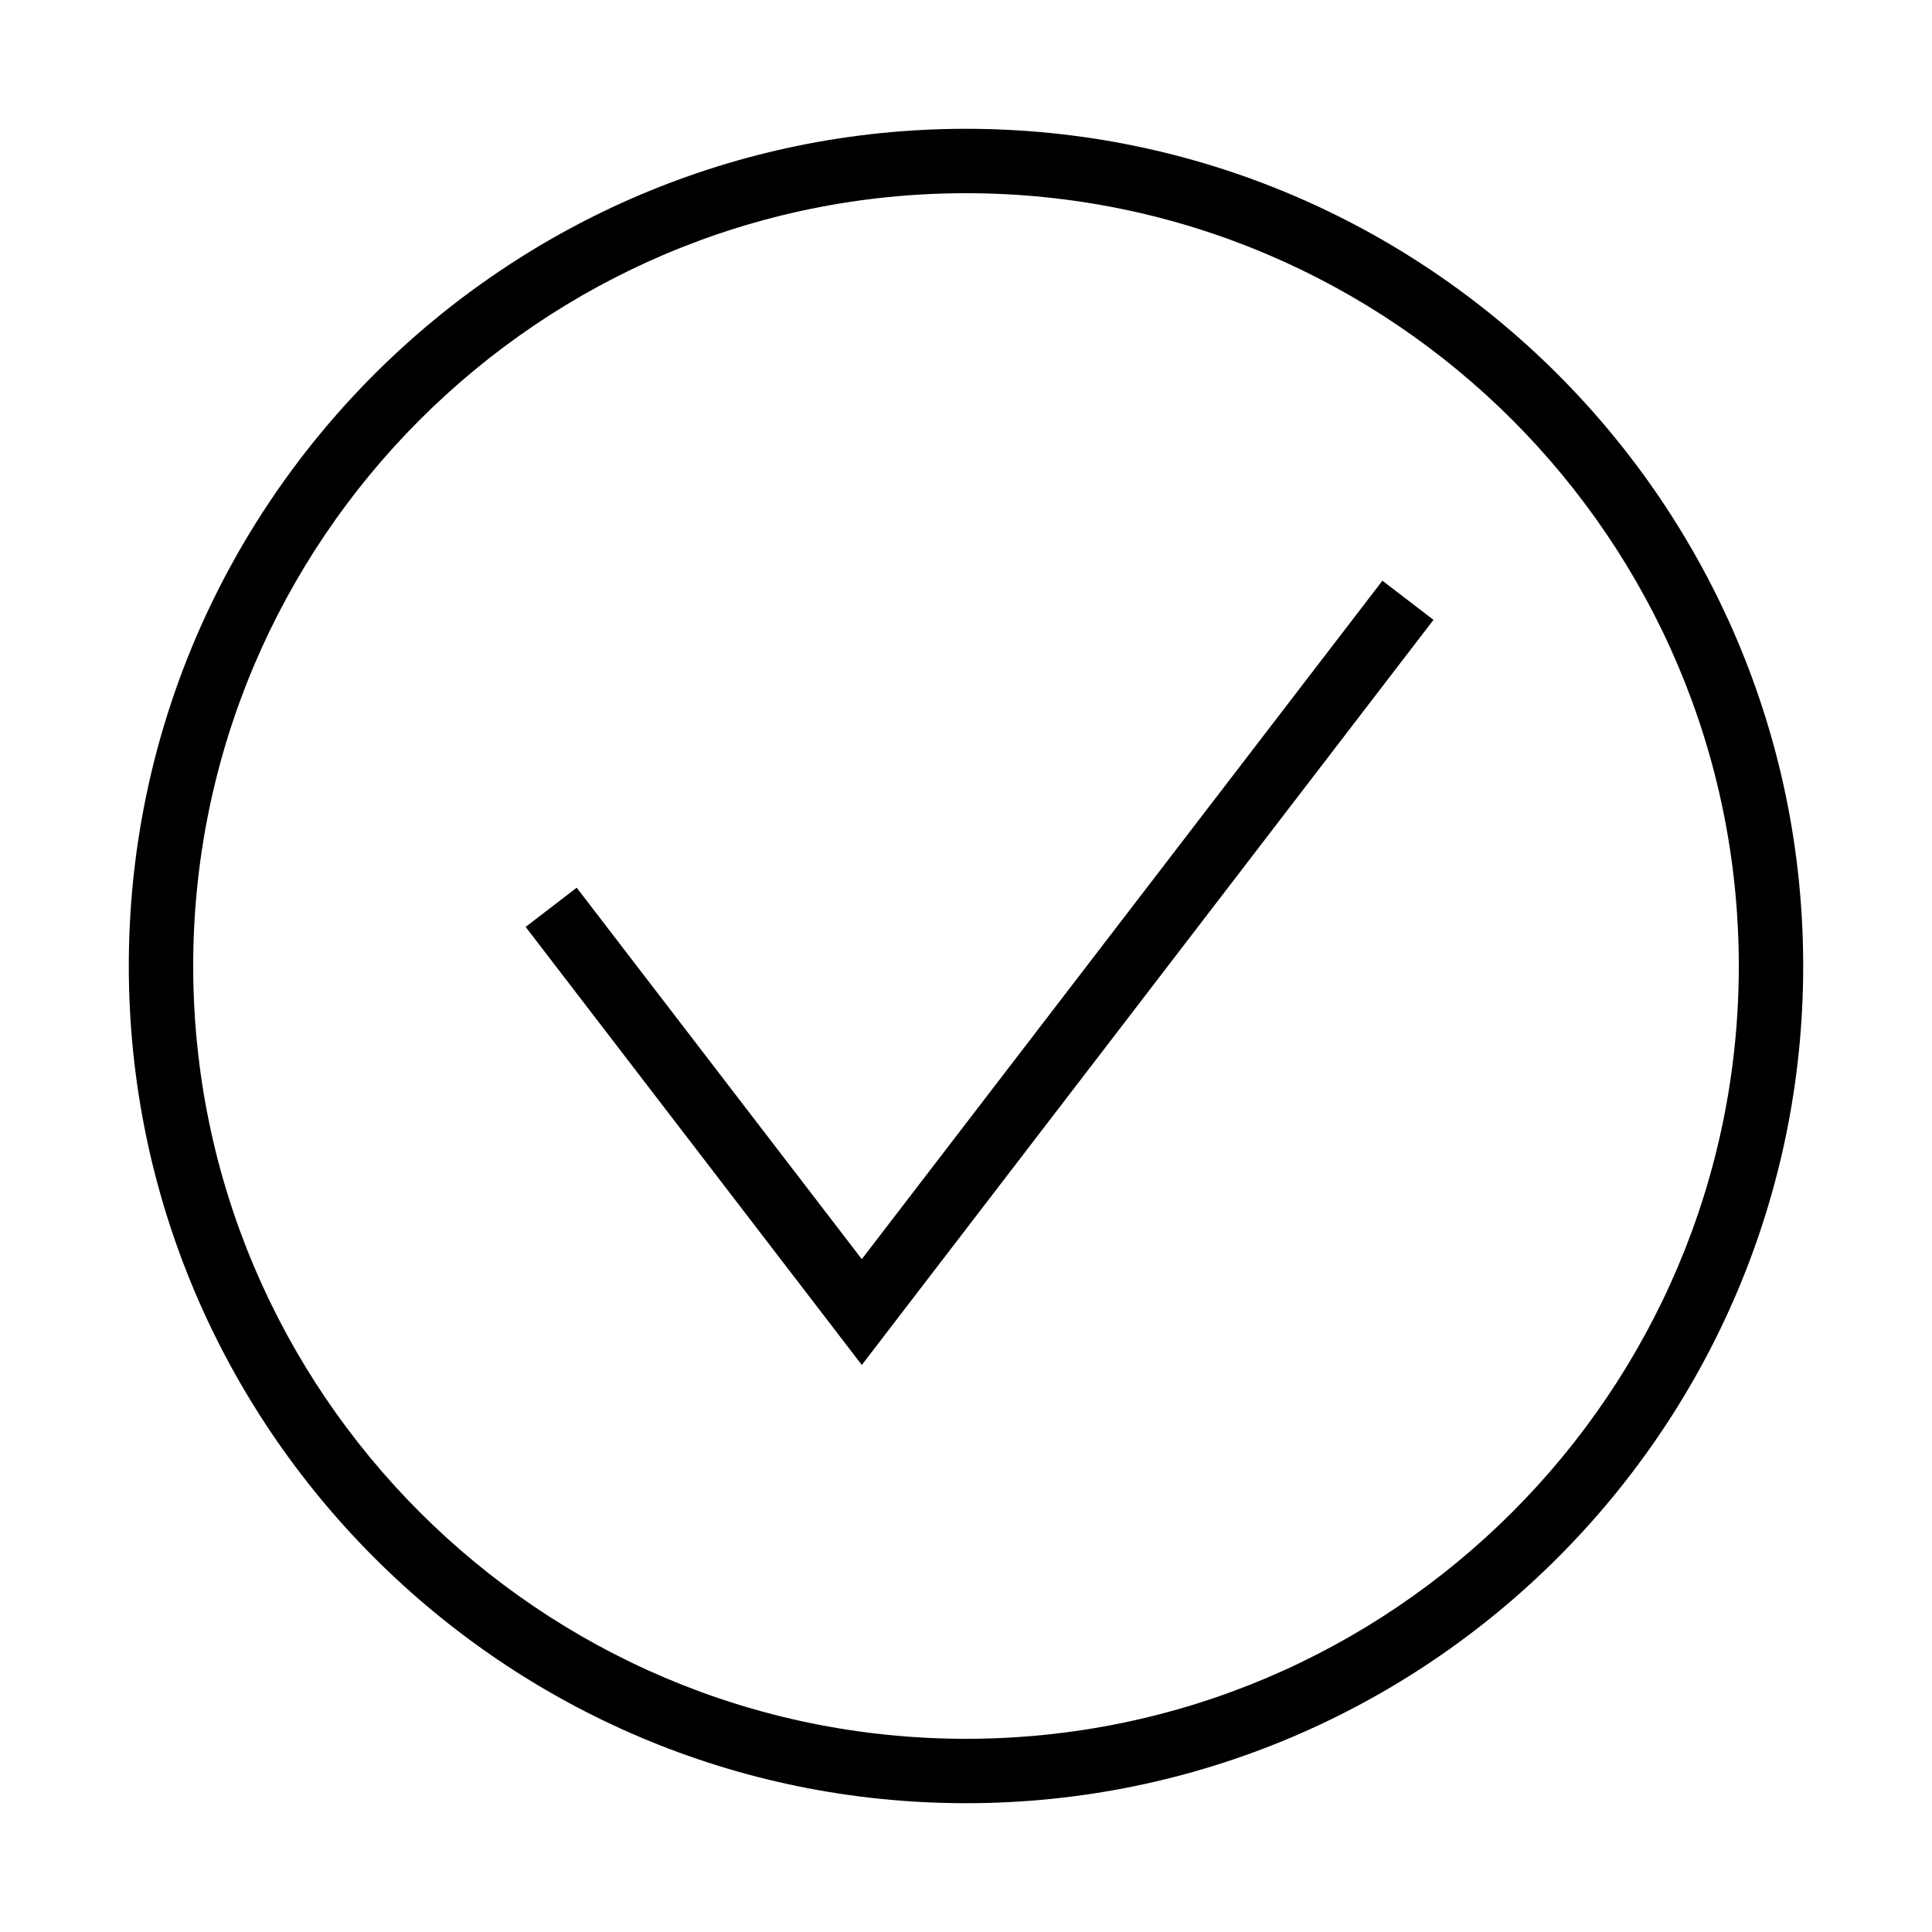
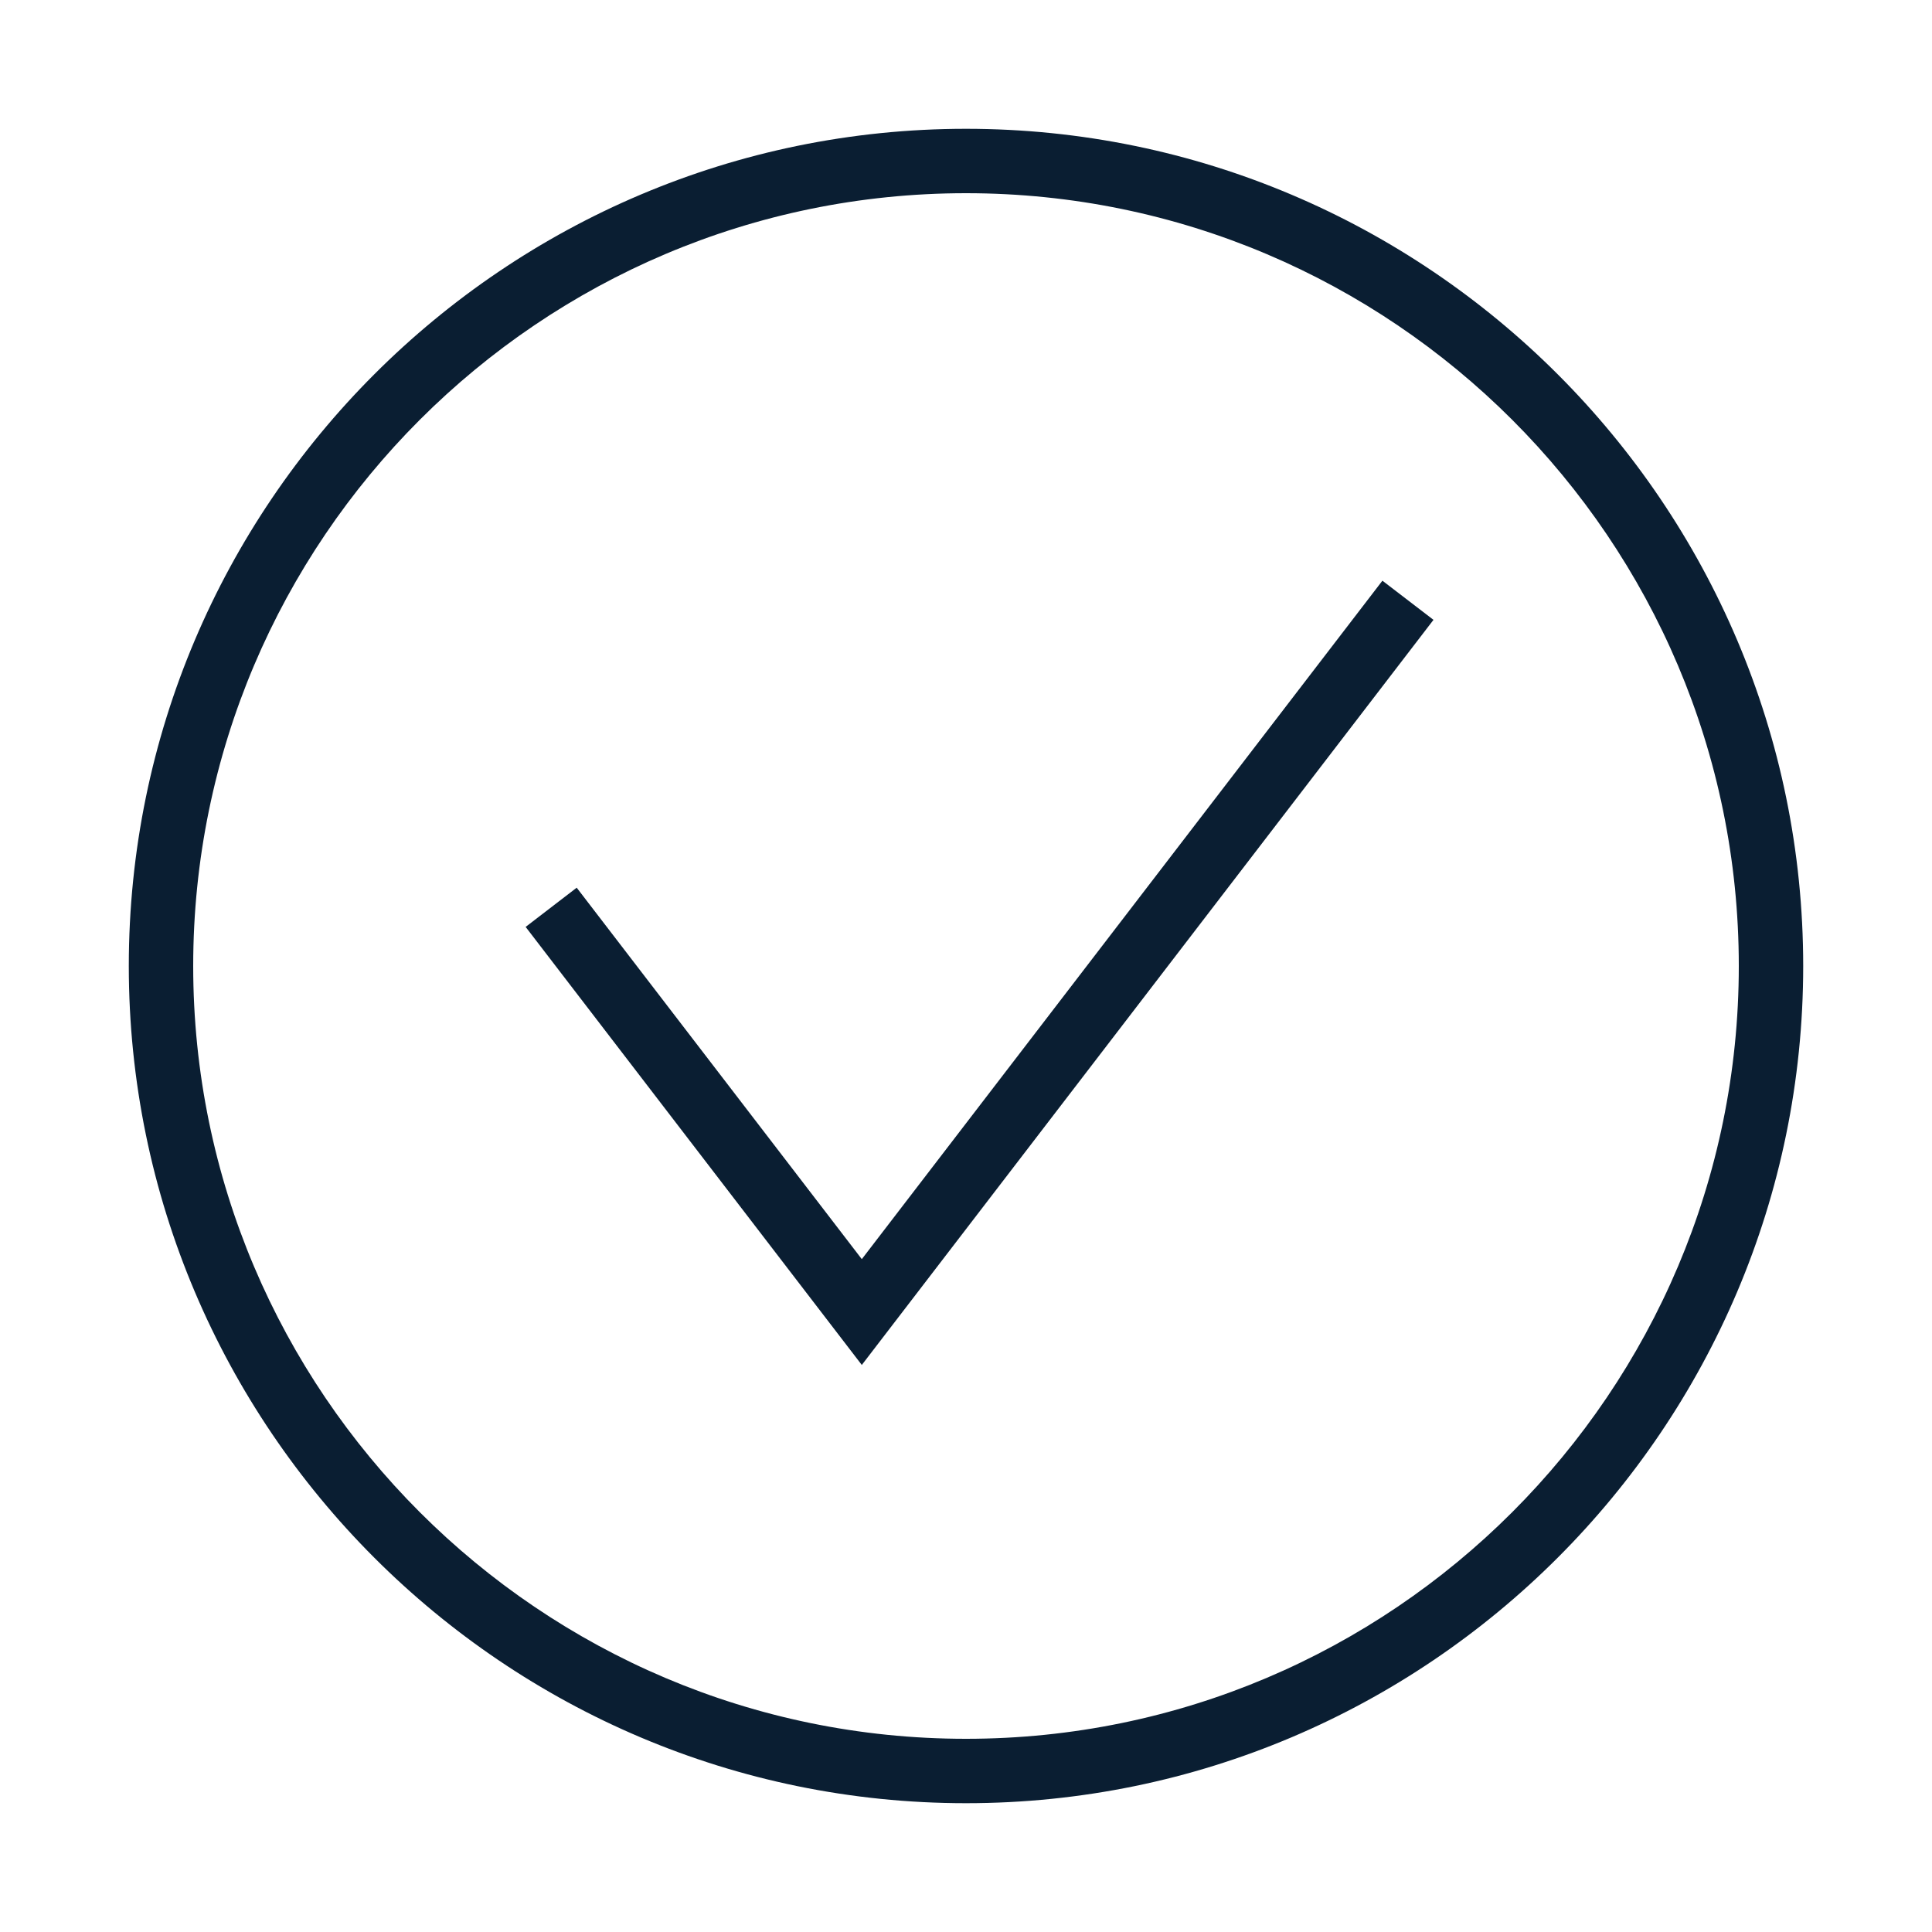
<svg xmlns="http://www.w3.org/2000/svg" version="1.0" width="30" height="30" viewBox="0 0 30 30">
-   <path d="M15 28c7.168 0 13-5.832 13-13S22.168 2 15 2 2 7.832 2 15s5.832 13 13 13zm0-25c6.617 0 12 5.383 12 12s-5.383 12-12 12S3 21.617 3 15 8.383 3 15 3z" />
-   <path d="M22.259 9.625l-.793-.608-8.084 10.535-4.427-5.768-.793.609 5.22 6.802z" />
+   <path fill="#0a1e32" d="M15 28c7.168 0 13-5.832 13-13S22.168 2 15 2 2 7.832 2 15s5.832 13 13 13zm0-25c6.617 0 12 5.383 12 12s-5.383 12-12 12S3 21.617 3 15 8.383 3 15 3z" />
+   <path fill="#0a1e32" d="M22.259 9.625l-.793-.608-8.084 10.535-4.427-5.768-.793.609 5.22 6.802z" />
</svg>
